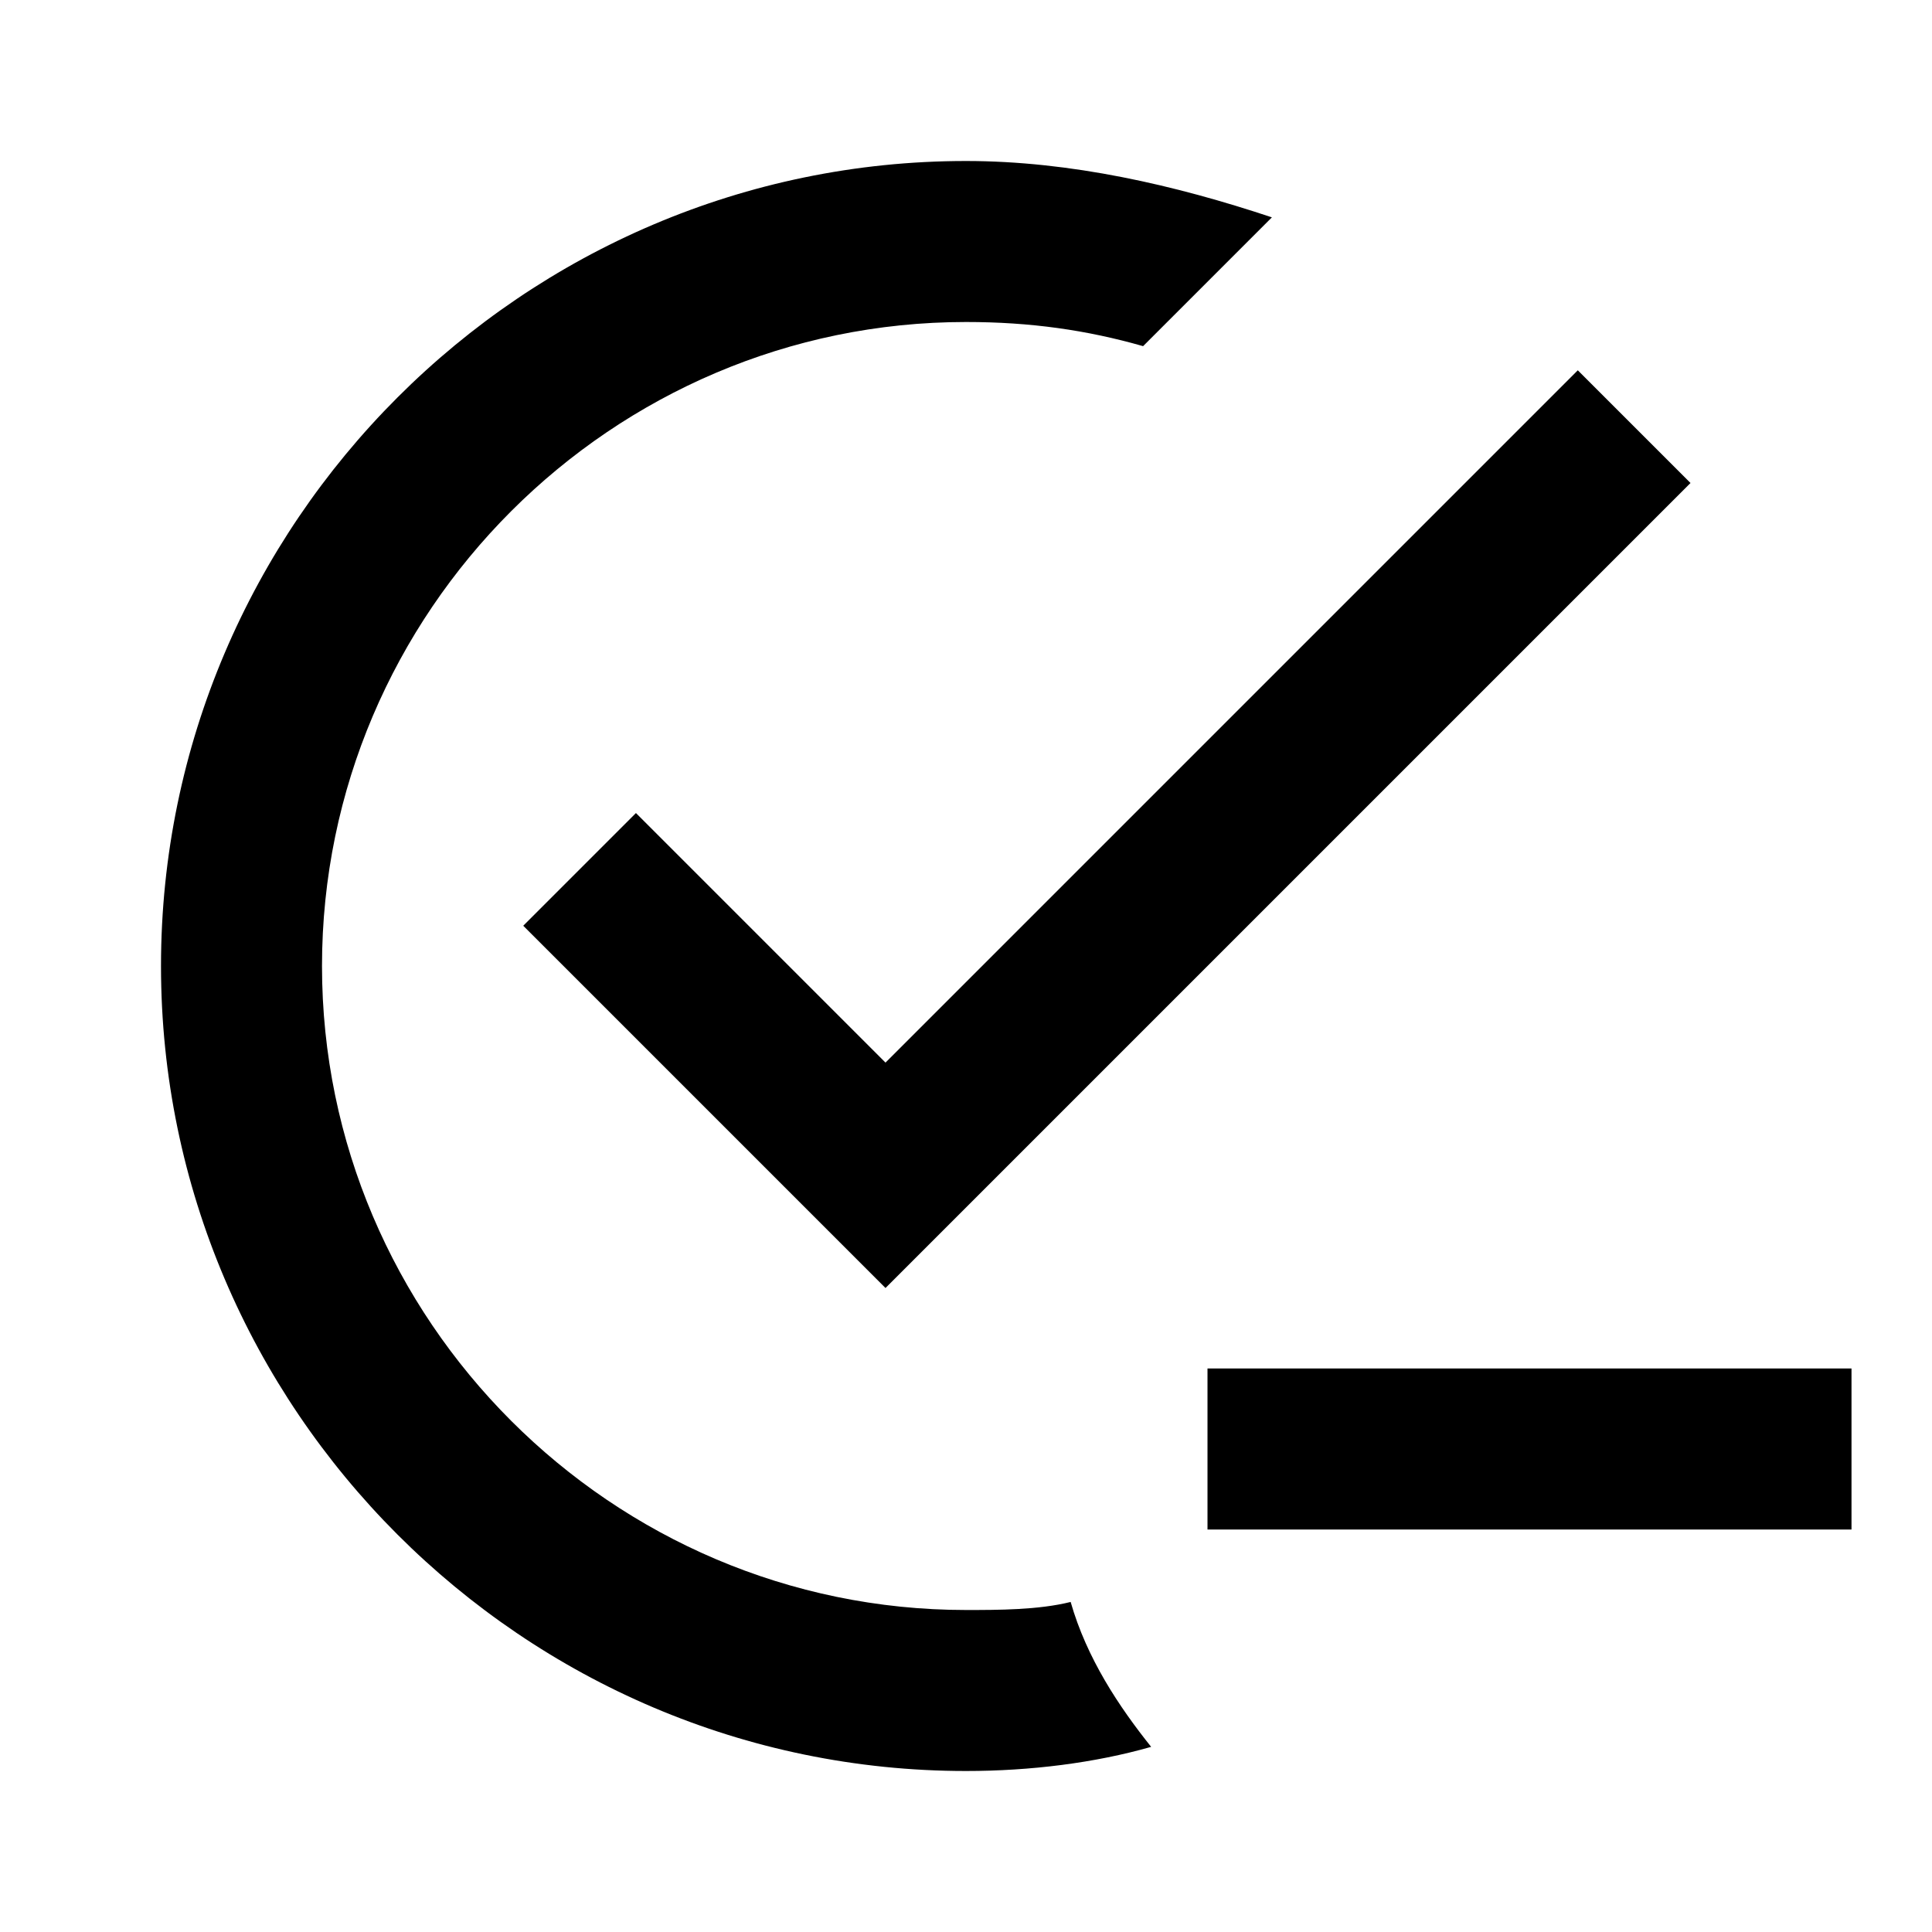
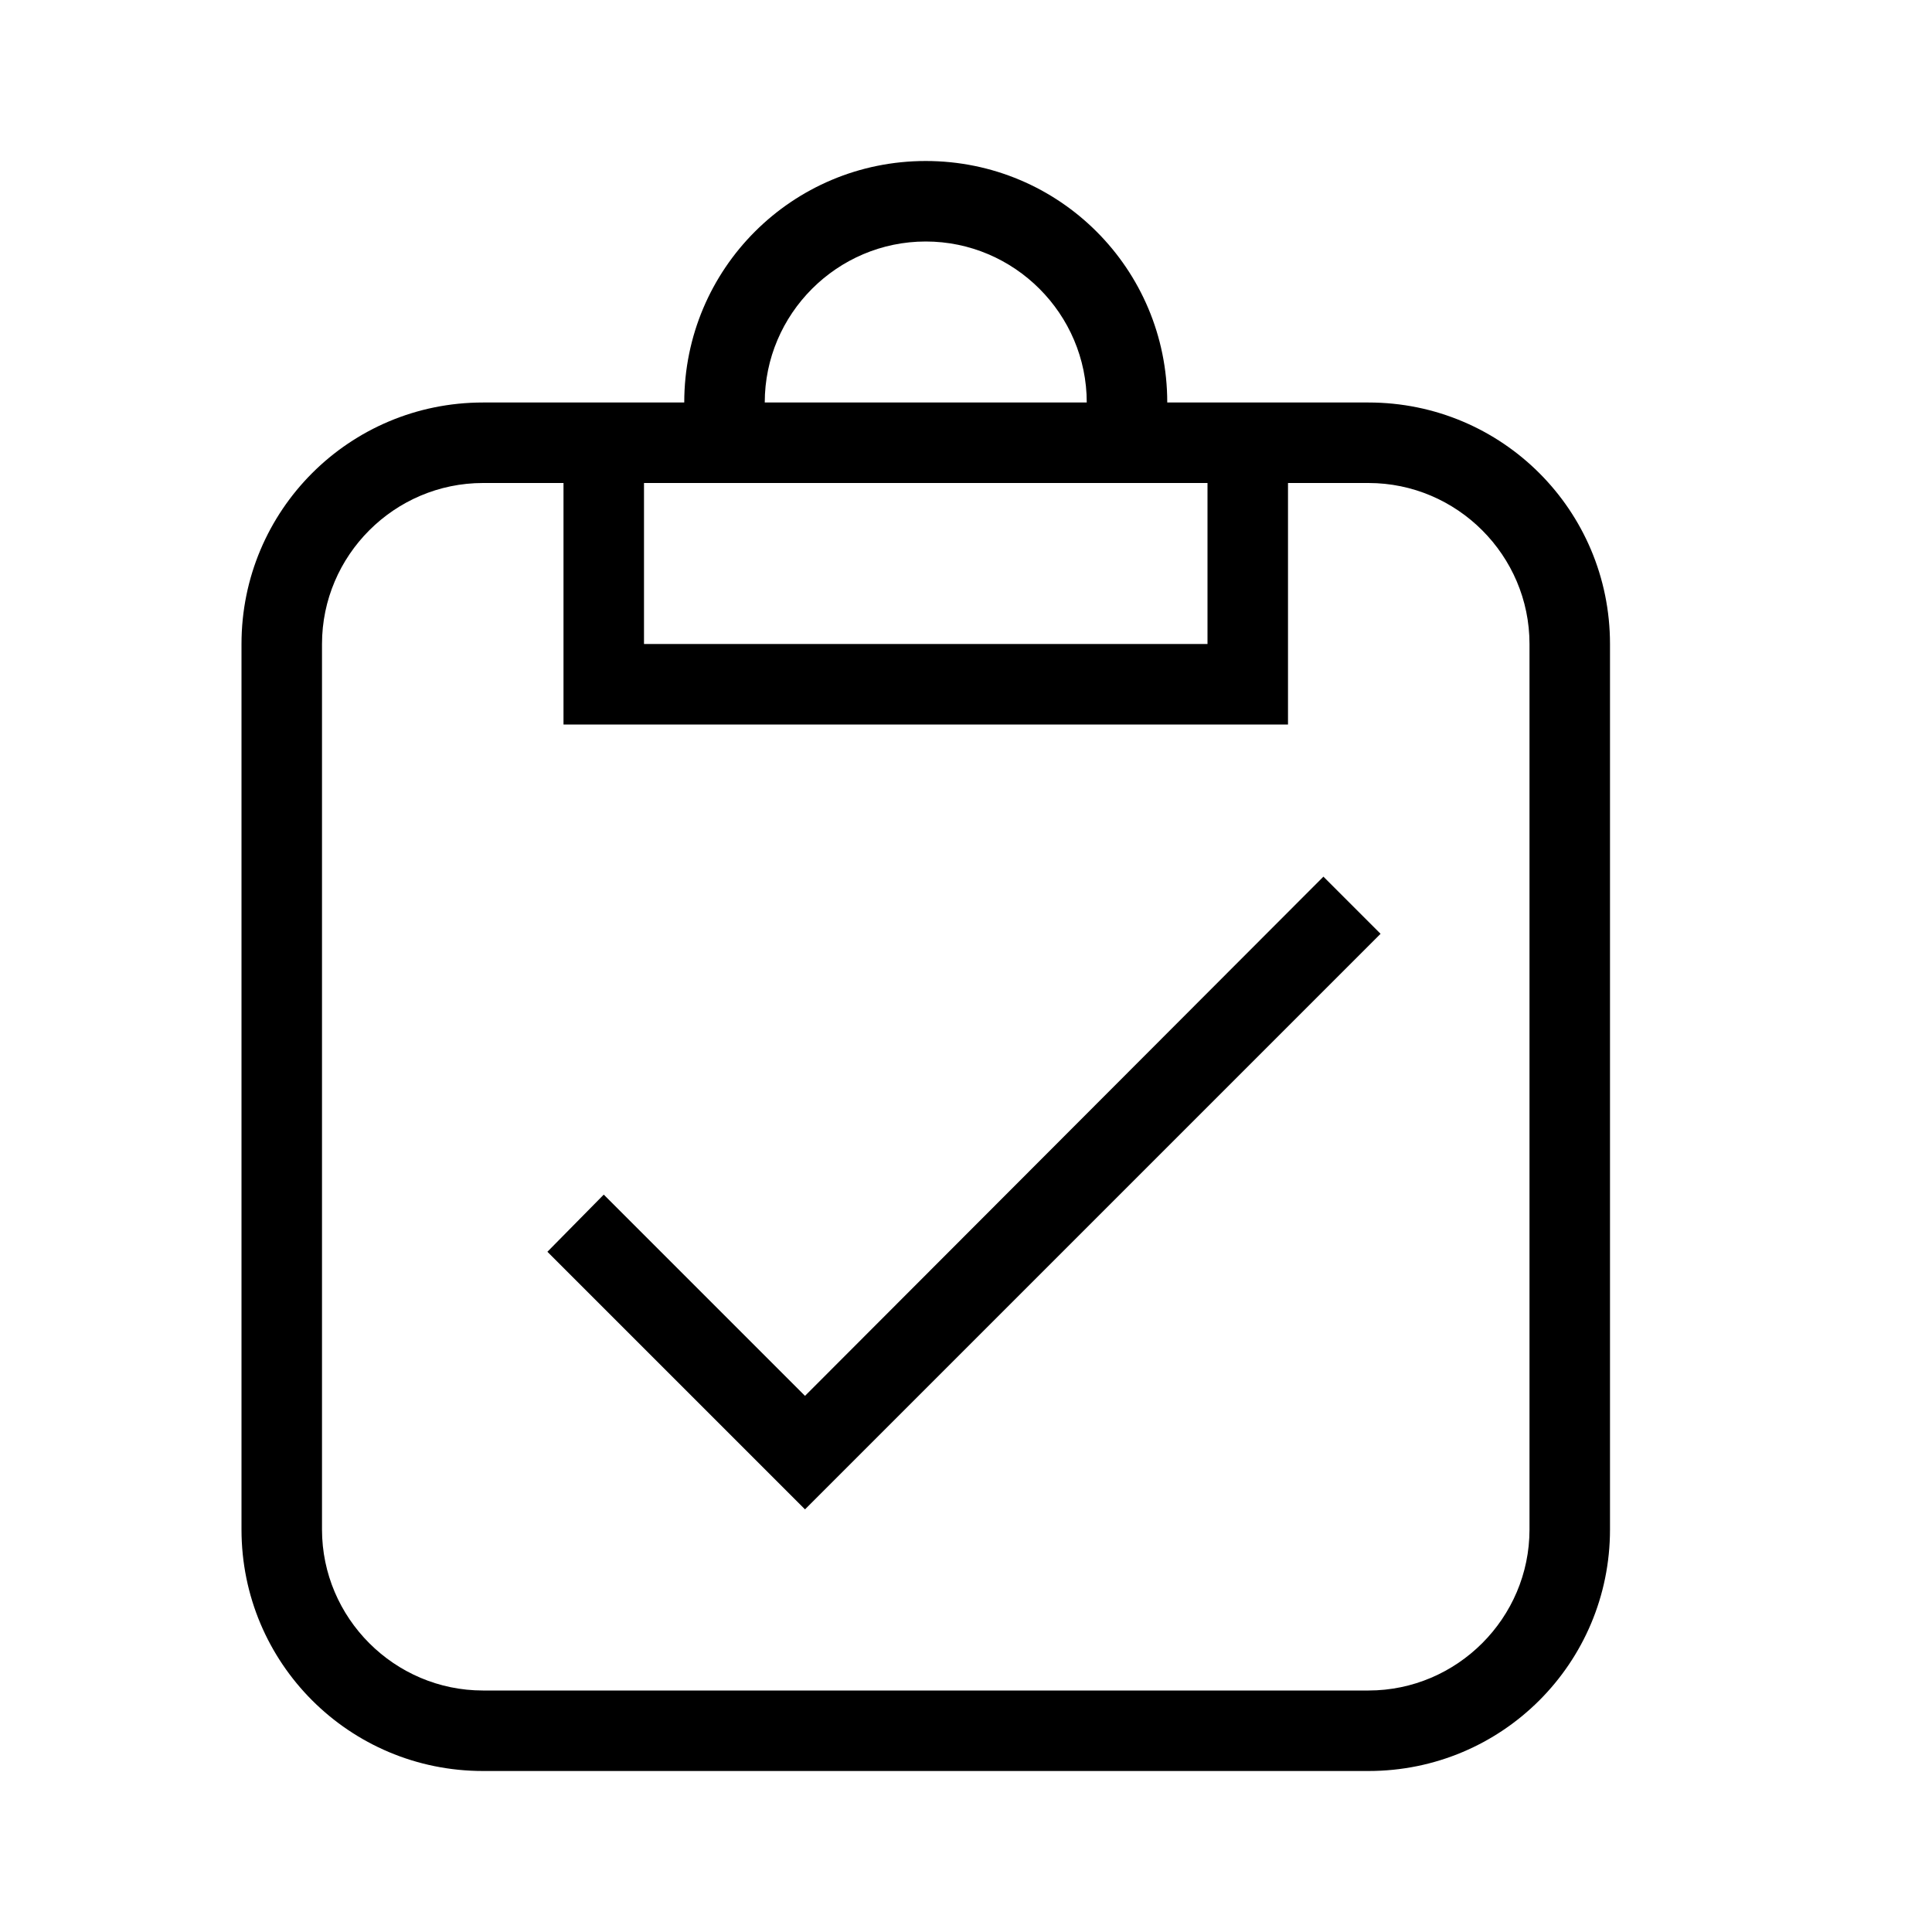
<svg xmlns="http://www.w3.org/2000/svg" viewBox="0 0 24 24">
-   <path d="M14.3 21.7C13.6 21.9 12.8 22 12 22C6.5 22 2 17.5 2 12C2 6.5 6.5 2 12 2C13.3 2 14.6 2.3 15.8 2.7L14.2 4.3C13.5 4.1 12.8 4 12 4C7.6 4 4 7.6 4 12C4 16.4 7.6 20 12 20C12.4 20 12.9 20 13.3 19.9C13.5 20.6 13.9 21.2 14.3 21.7M7.9 10.1L6.5 11.5L11 16L21 6L19.6 4.6L11 13.2L7.9 10.1M15 17V19H23V17H15Z" />
+   <path d="M6,5H8.5C8.5,3.34 9.84,2 11.5,2C13.16,2 14.5,3.34 14.5,5H17C18.66,5 20,6.34 20,8V19C20,20.66 18.66,22 17,22H6C4.34,22 3,20.66 3,19V8C3,6.34 4.34,5 6,5M6,6C4.9,6 4,6.9 4,8V19C4,20.1 4.9,21 6,21H17C18.1,21 19,20.1 19,19V8C19,6.9 18.1,6 17,6H16V9H7V6H6M8,8H15V6H8V8M11.5,3C10.4,3 9.5,3.9 9.5,5H13.5C13.5,3.9 12.6,3 11.5,3M17.15,11.6L10,18.75L6.8,15.55L7.5,14.84L10,17.34L16.44,10.89L17.15,11.6Z" />
</svg>
